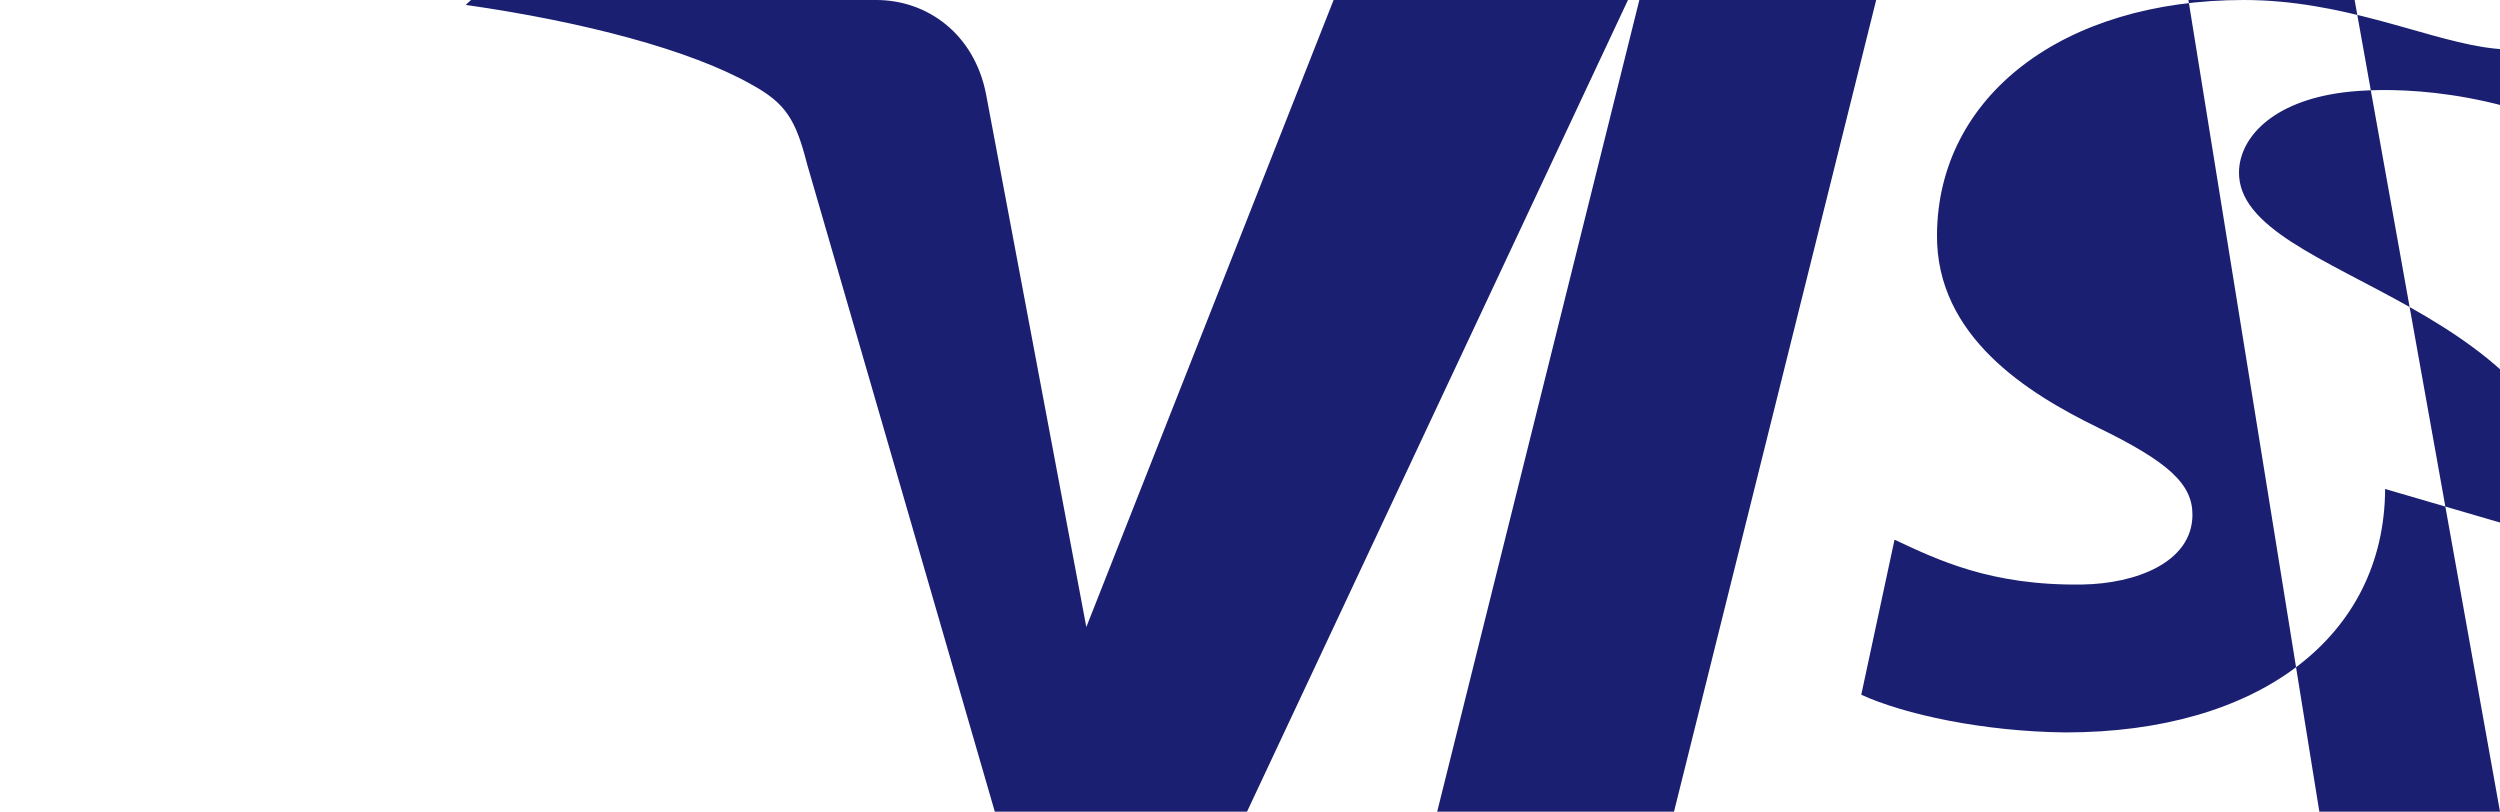
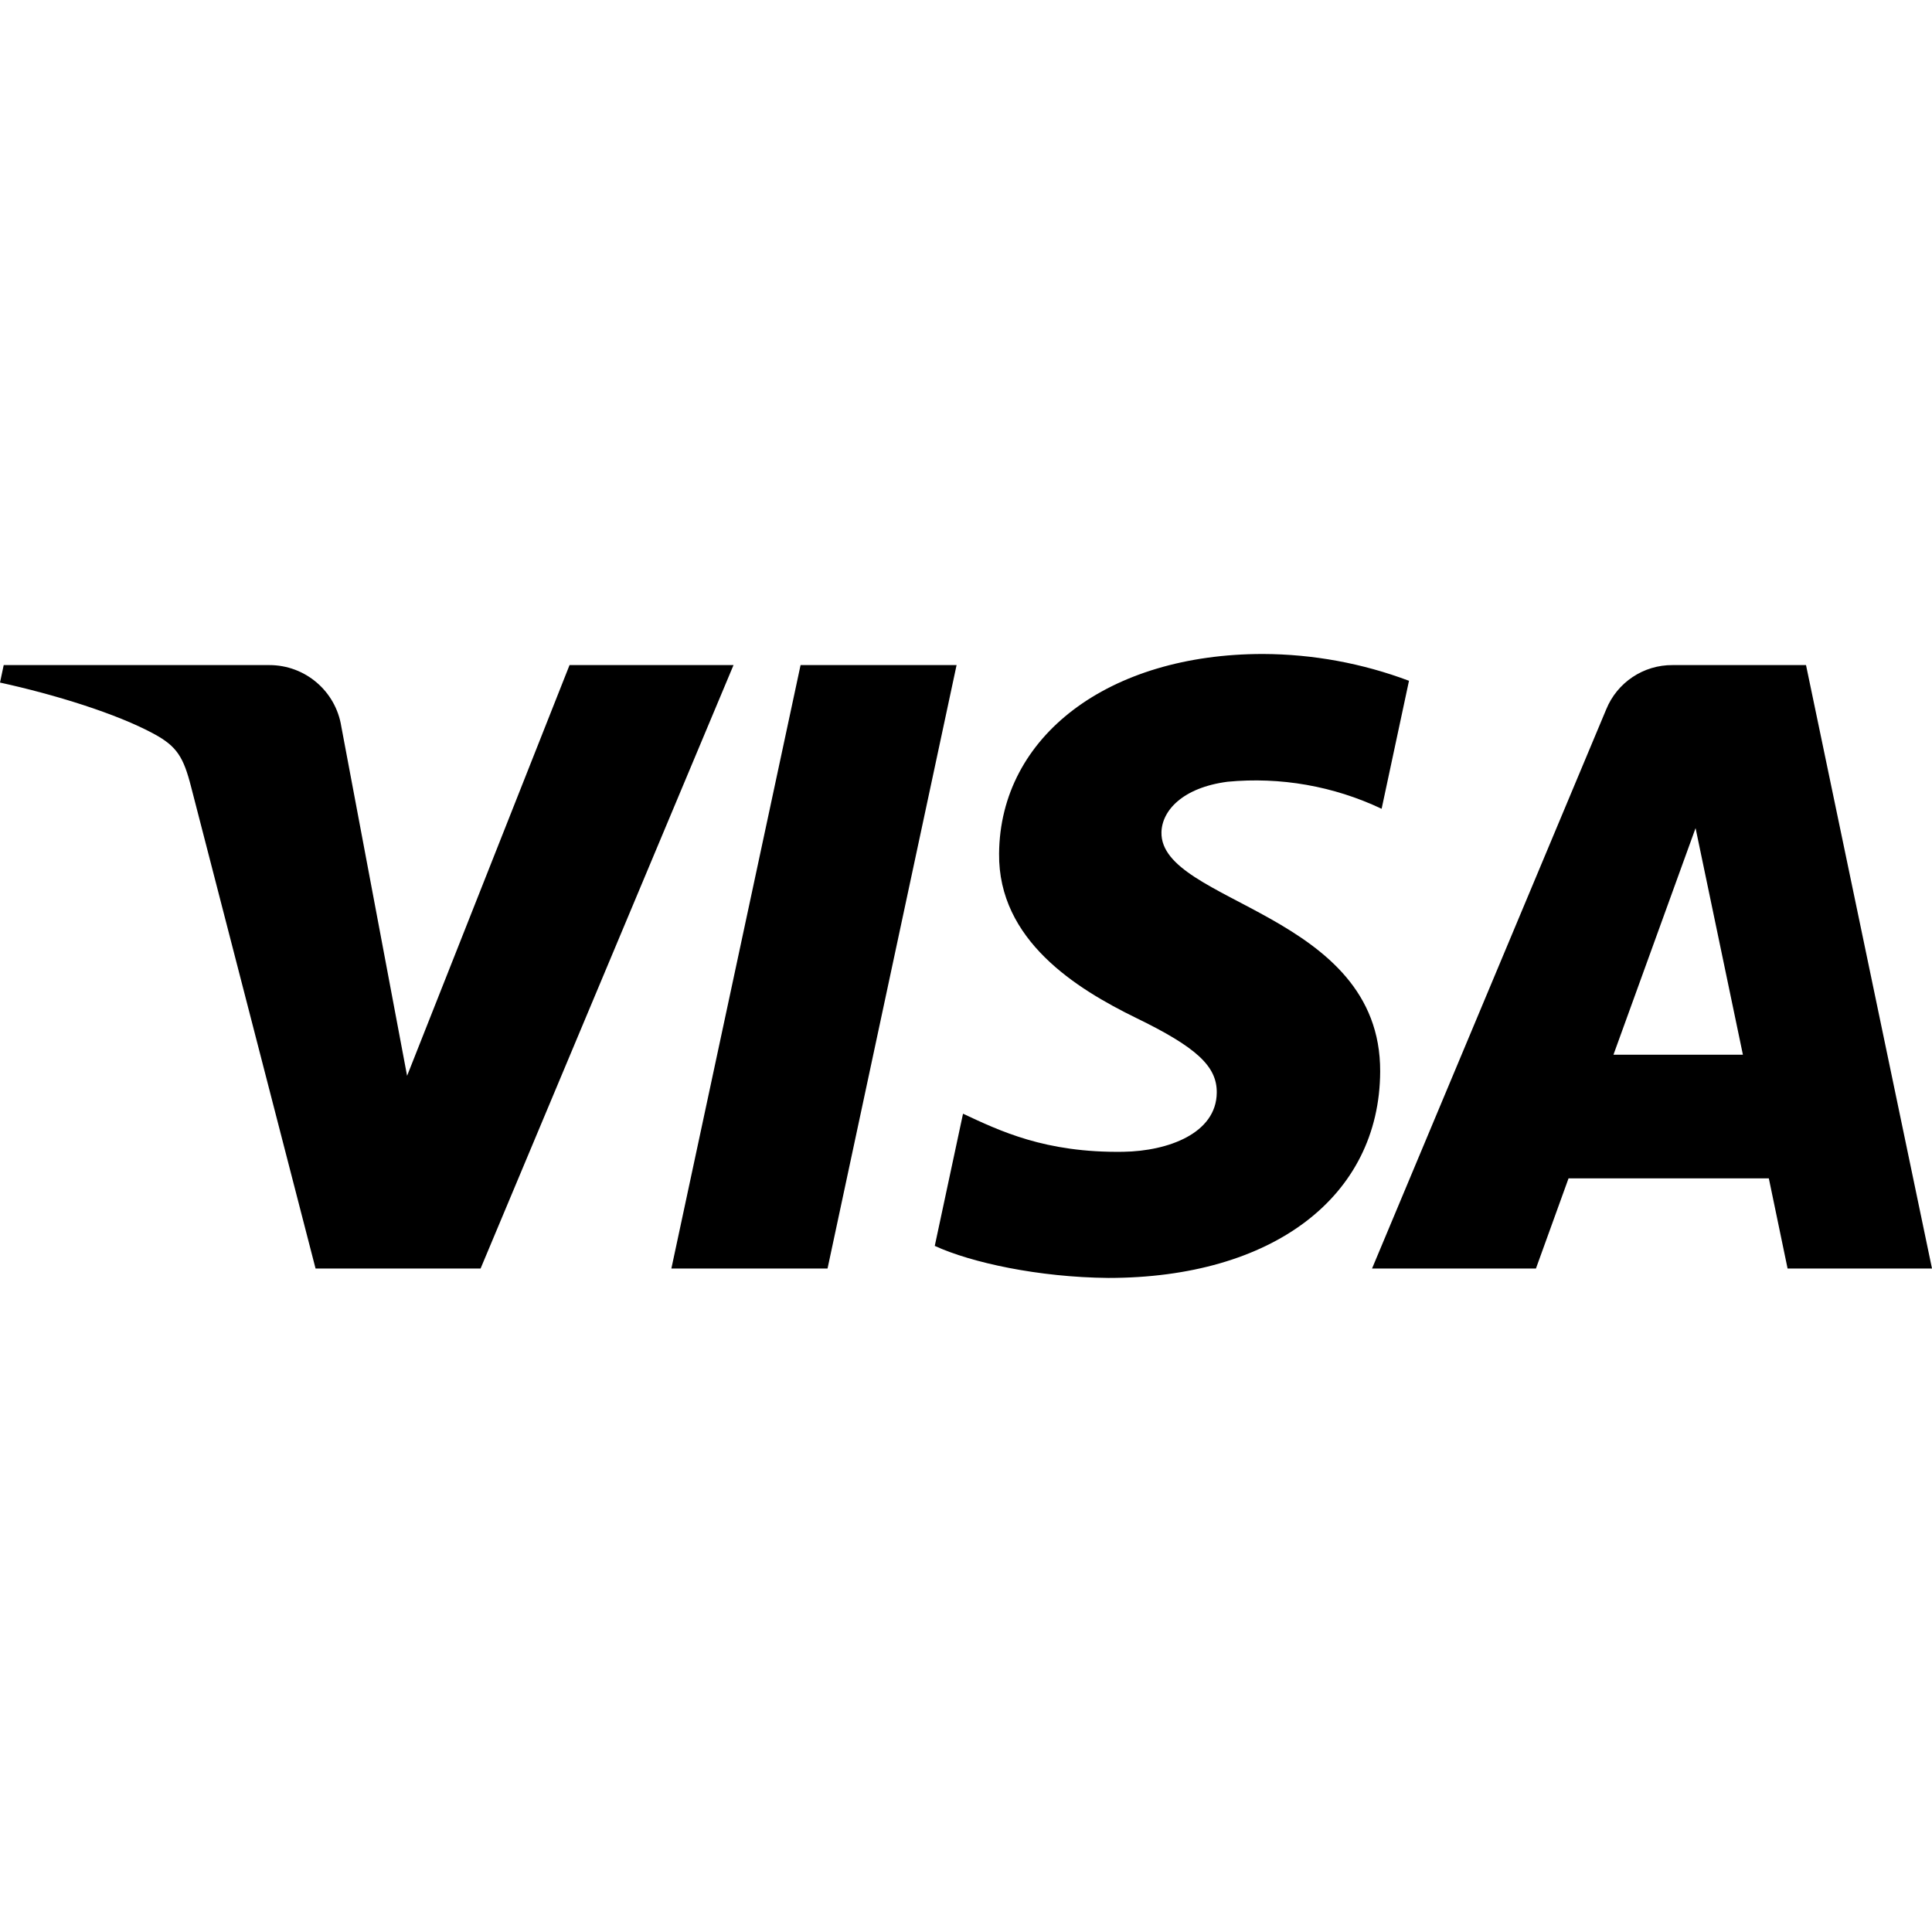
- <svg xmlns="http://www.w3.org/2000/svg" viewBox="0 0 1000 324.68">
-   <path d="M651.19 0L498.8 324.68h-100.87l-75.07-258.96c-4.56-17.87-8.52-24.44-22.38-31.98C276.07 19.96 233.5 8.72 186.28 1.96L188.42 0h162.05c20.65 0 39.24 13.74 43.93 37.56l40.13 213.26L533.44 0zm99.28 0l-80.87 324.68H574.87L655.74 0zm282.32 218.59c.33-99.89-138.12-105.37-137.19-149.93.29-13.55 13.24-27.99 41.54-31.67 14.02-1.83 52.7-3.23 96.6 16.93l17.2-80.34C1023.15 58.9 975.48 0 897.49 0c-72.47 0-122.28 38.54-122.69 93.77-.43 40.83 36.41 63.6 64.17 77.15 28.57 13.87 38.13 22.78 38.01 35.17-.2 18.97-22.79 27.36-43.87 27.71-36.85.6-58.24-9.97-75.3-17.92l-13.3 62.01c17.16 7.87 48.82 14.74 81.66 15.08 77.13 0 127.6-38.1 127.88-97.38zM1000 324.68h-72.26L875.37 0h66.48z" fill="#1A1F71" />
+ <svg xmlns="http://www.w3.org/2000/svg" viewBox="0 0 24 24" fill="currentColor">
+   <path d="M9.112 8.262L5.97 15.758H3.92L2.374 9.775c-.094-.368-.175-.503-.461-.658C1.447 8.864.677 8.627 0 8.479l.046-.217h3.3a.904.904 0 01.894.764l.817 4.338 2.018-5.102zm8.033 5.049c.008-1.979-2.736-2.088-2.717-2.972.006-.269.262-.555.822-.628a3.66 3.66 0 011.913.336l.34-1.59a5.207 5.207 0 00-1.814-.333c-1.917 0-3.266 1.02-3.278 2.479-.012 1.079.963 1.68 1.698 2.04.756.367 1.01.603 1.006.931-.005.504-.602.725-1.16.734-.975.015-1.54-.263-1.992-.473l-.351 1.642c.453.208 1.289.39 2.156.398 2.037 0 3.37-1.006 3.377-2.564m5.061 2.447H24l-1.565-7.496h-1.656a.883.883 0 00-.826.55l-2.909 6.946h2.036l.405-1.12h2.488zm-2.163-2.656l1.02-2.815.588 2.815zm-8.16-4.84l-1.603 7.496H8.34l1.605-7.496z" />
</svg>
